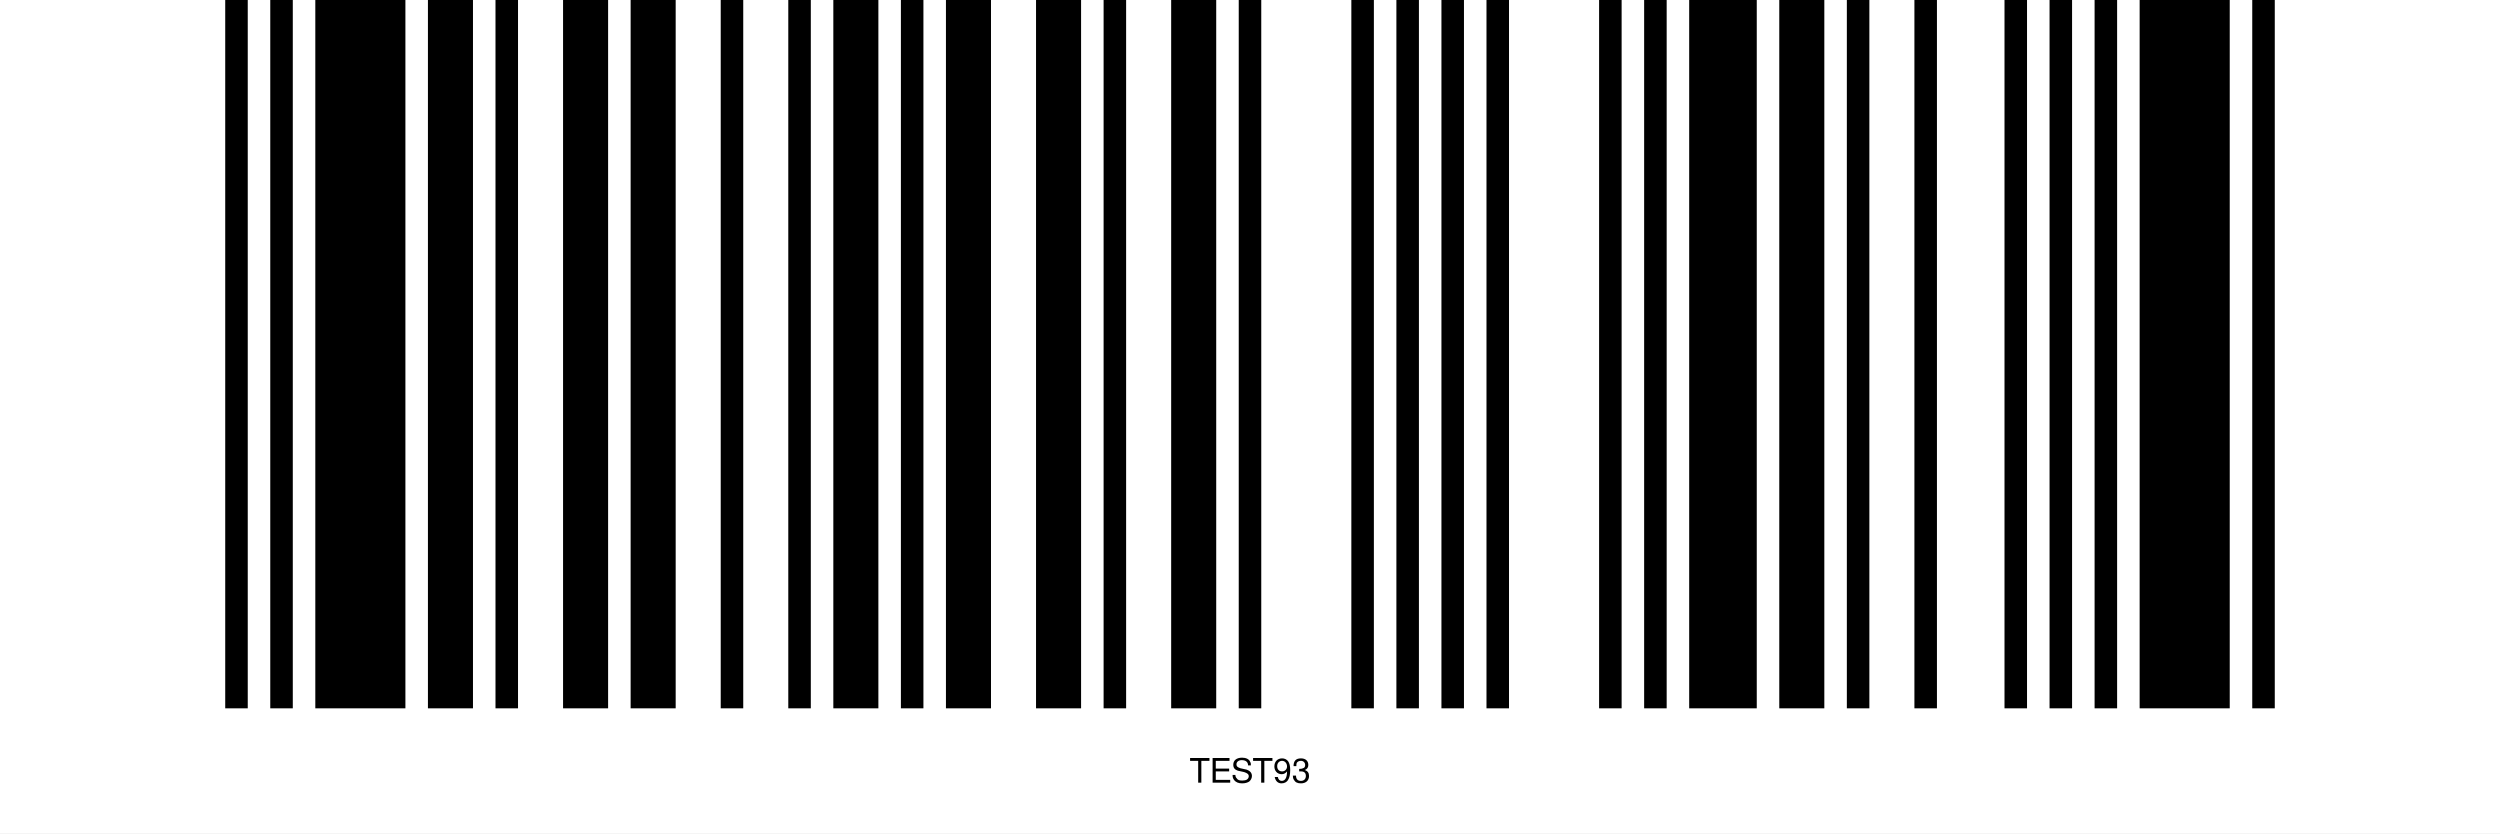
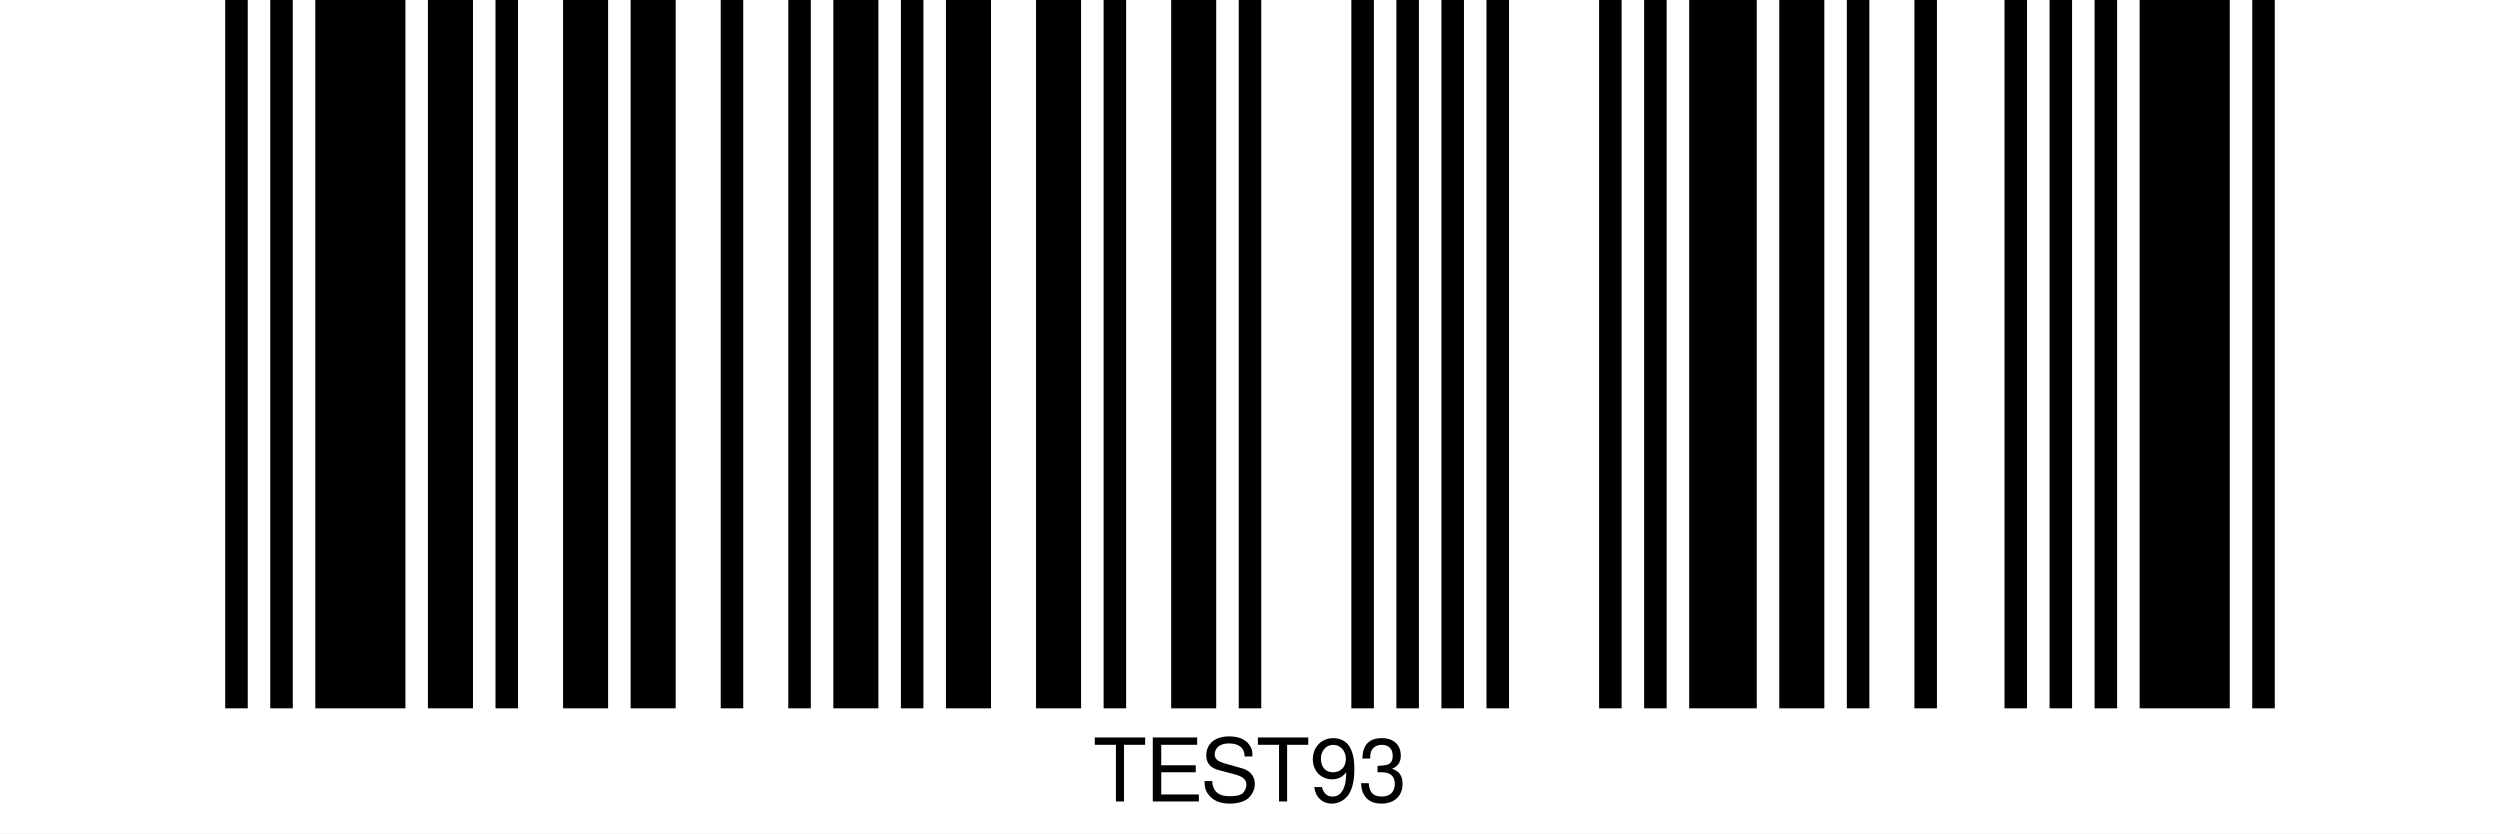
<svg xmlns="http://www.w3.org/2000/svg" width="300" height="100" viewBox="0 0 111 37">
  <rect width="111" height="37" fill="#ffffff" />
  <rect x="10" y="0" width="1" height="31.45" fill="#000000" />
  <rect x="12" y="0" width="1" height="31.45" fill="#000000" />
  <rect x="14" y="0" width="4" height="31.45" fill="#000000" />
  <rect x="19" y="0" width="2" height="31.45" fill="#000000" />
  <rect x="22" y="0" width="1" height="31.45" fill="#000000" />
  <rect x="25" y="0" width="2" height="31.45" fill="#000000" />
  <rect x="28" y="0" width="2" height="31.45" fill="#000000" />
  <rect x="32" y="0" width="1" height="31.45" fill="#000000" />
  <rect x="35" y="0" width="1" height="31.45" fill="#000000" />
  <rect x="37" y="0" width="2" height="31.45" fill="#000000" />
  <rect x="40" y="0" width="1" height="31.45" fill="#000000" />
  <rect x="42" y="0" width="2" height="31.45" fill="#000000" />
  <rect x="46" y="0" width="2" height="31.45" fill="#000000" />
  <rect x="49" y="0" width="1" height="31.45" fill="#000000" />
  <rect x="52" y="0" width="2" height="31.45" fill="#000000" />
  <rect x="55" y="0" width="1" height="31.45" fill="#000000" />
  <rect x="60" y="0" width="1" height="31.45" fill="#000000" />
  <rect x="62" y="0" width="1" height="31.45" fill="#000000" />
  <rect x="64" y="0" width="1" height="31.45" fill="#000000" />
  <rect x="66" y="0" width="1" height="31.45" fill="#000000" />
  <rect x="71" y="0" width="1" height="31.45" fill="#000000" />
  <rect x="73" y="0" width="1" height="31.45" fill="#000000" />
  <rect x="75" y="0" width="3" height="31.45" fill="#000000" />
  <rect x="79" y="0" width="2" height="31.45" fill="#000000" />
  <rect x="82" y="0" width="1" height="31.45" fill="#000000" />
  <rect x="85" y="0" width="1" height="31.45" fill="#000000" />
  <rect x="89" y="0" width="1" height="31.45" fill="#000000" />
  <rect x="91" y="0" width="1" height="31.45" fill="#000000" />
  <rect x="93" y="0" width="1" height="31.45" fill="#000000" />
  <rect x="95" y="0" width="4" height="31.45" fill="#000000" />
  <rect x="100" y="0" width="1" height="31.45" fill="#000000" />
-   <text x="55.5" y="34.75" font-family="Helvetica" font-size="1.5" text-anchor="middle" fill="#000000">TEST93</text>
+   <text x="55.5" y="35.585" font-family="Helvetica" font-size="3.885" text-anchor="middle" fill="#000000">TEST93</text>
</svg>
